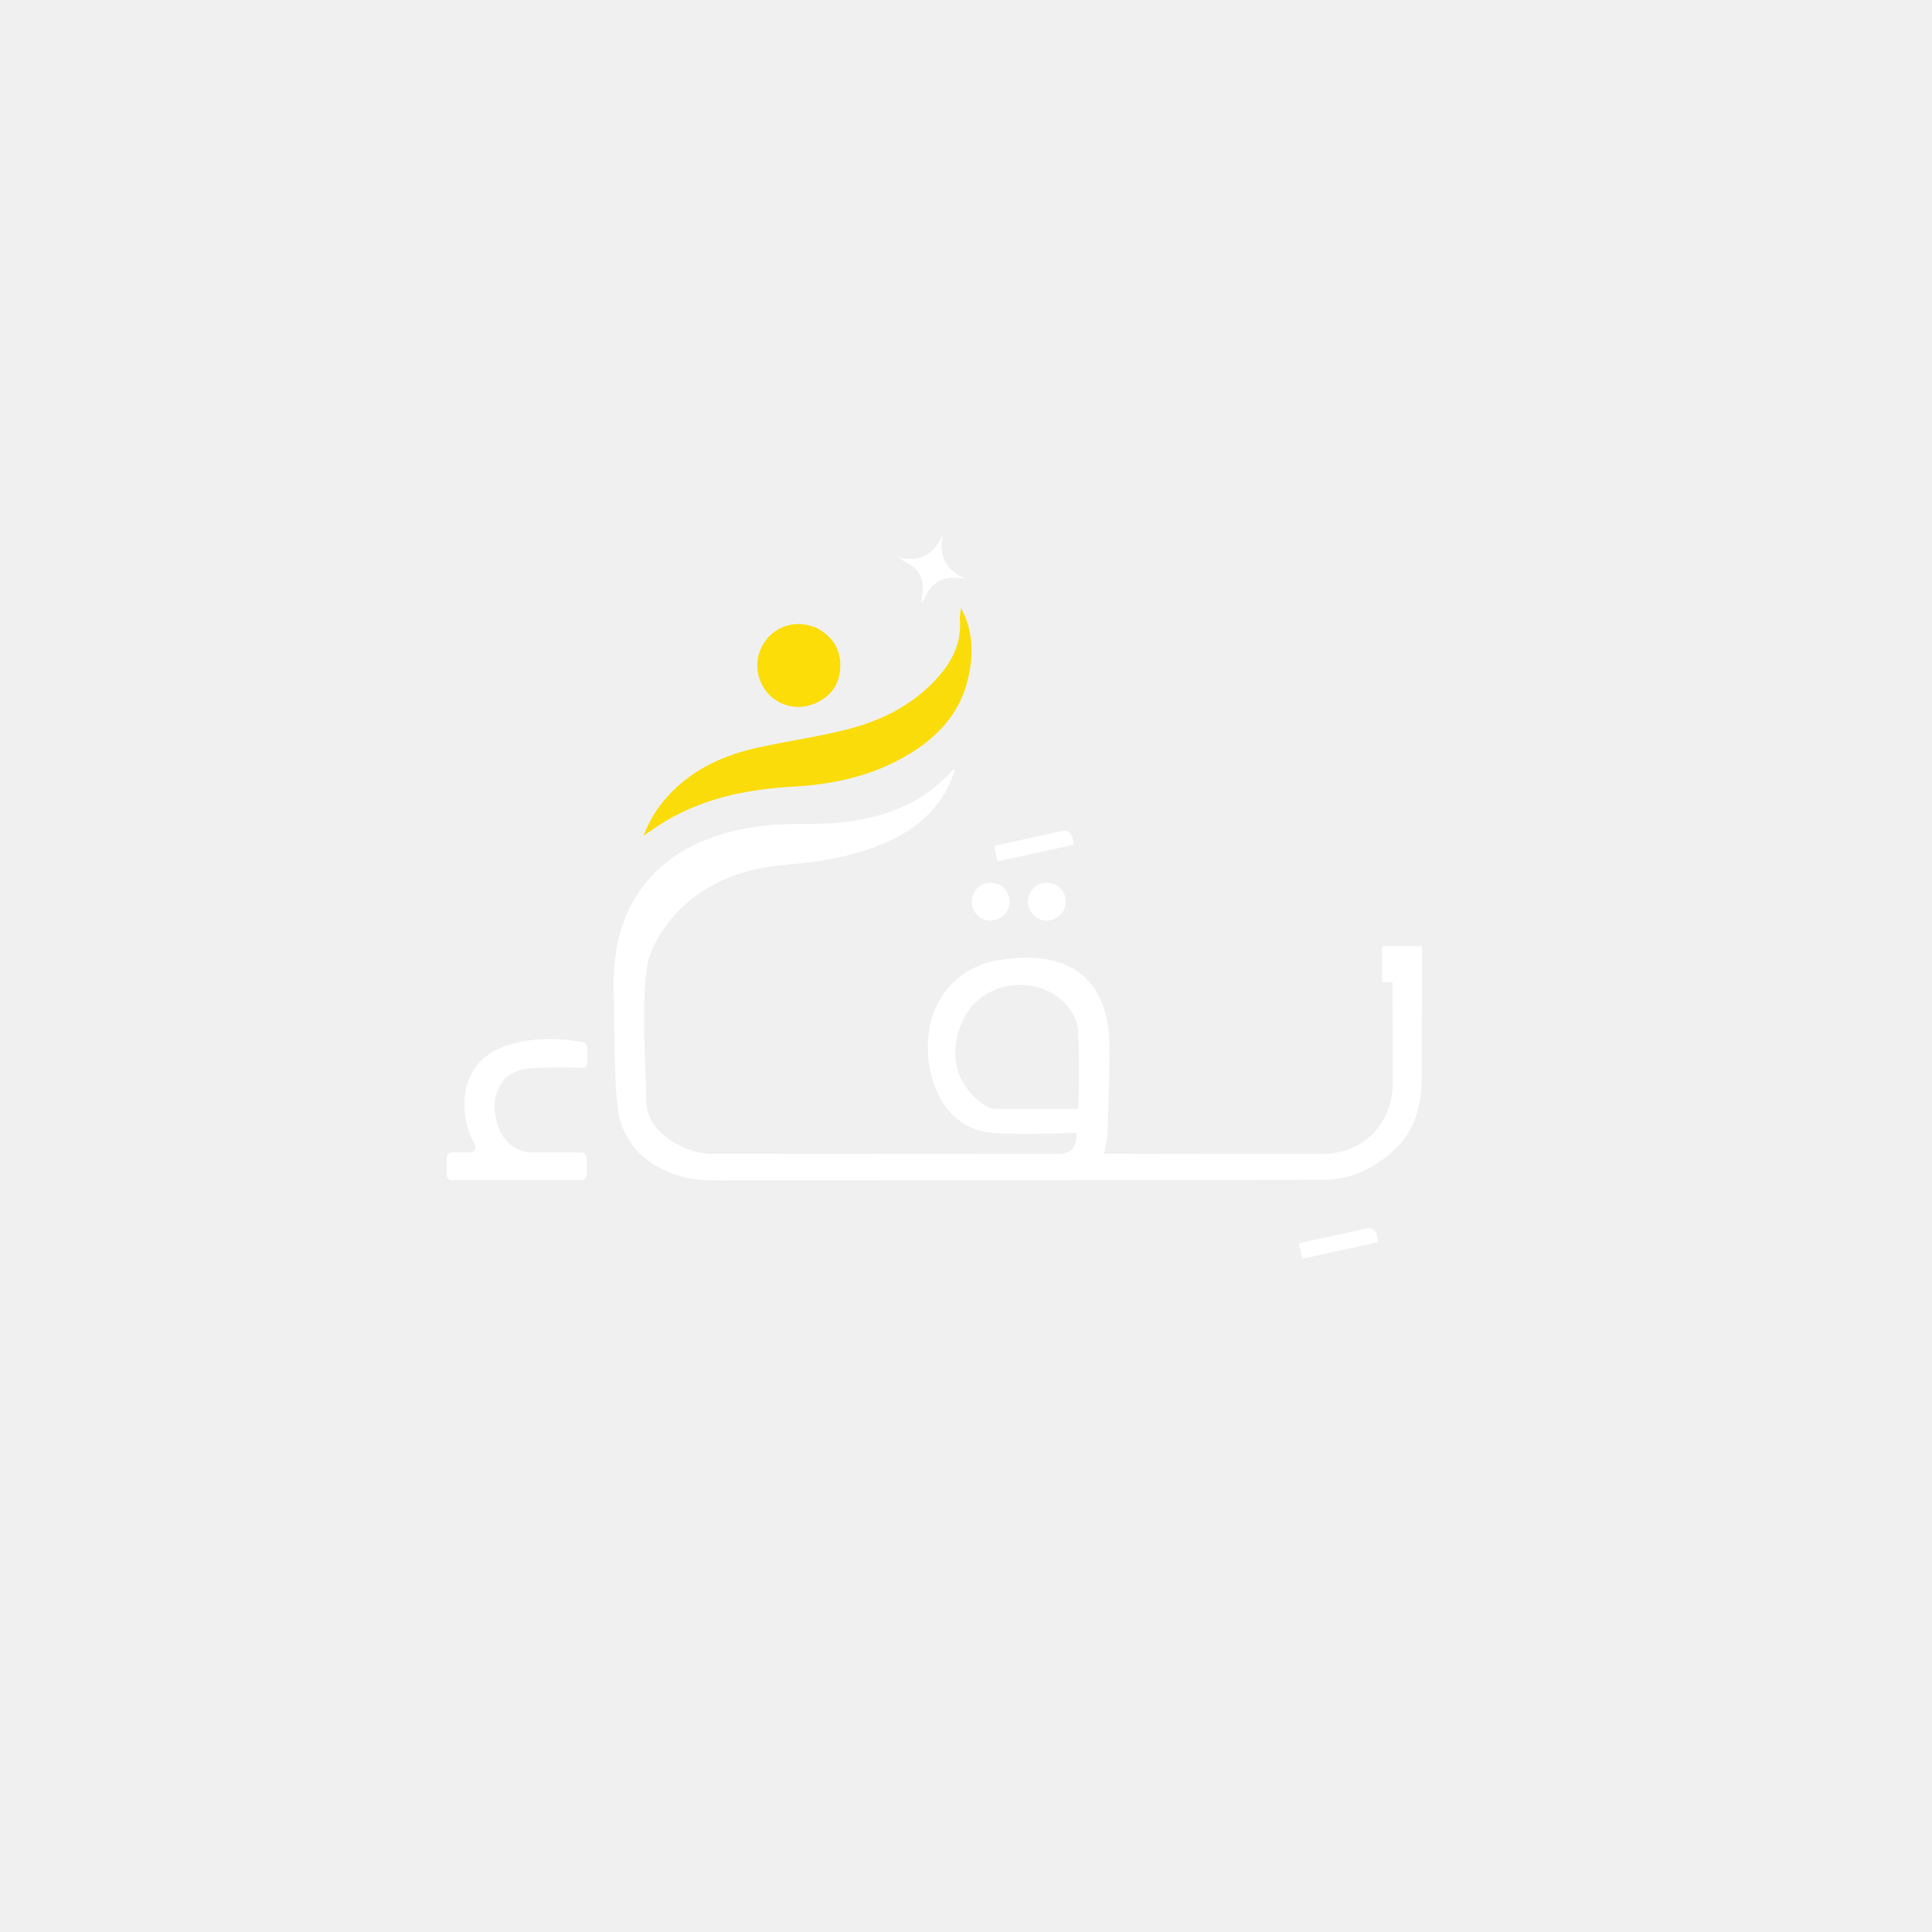
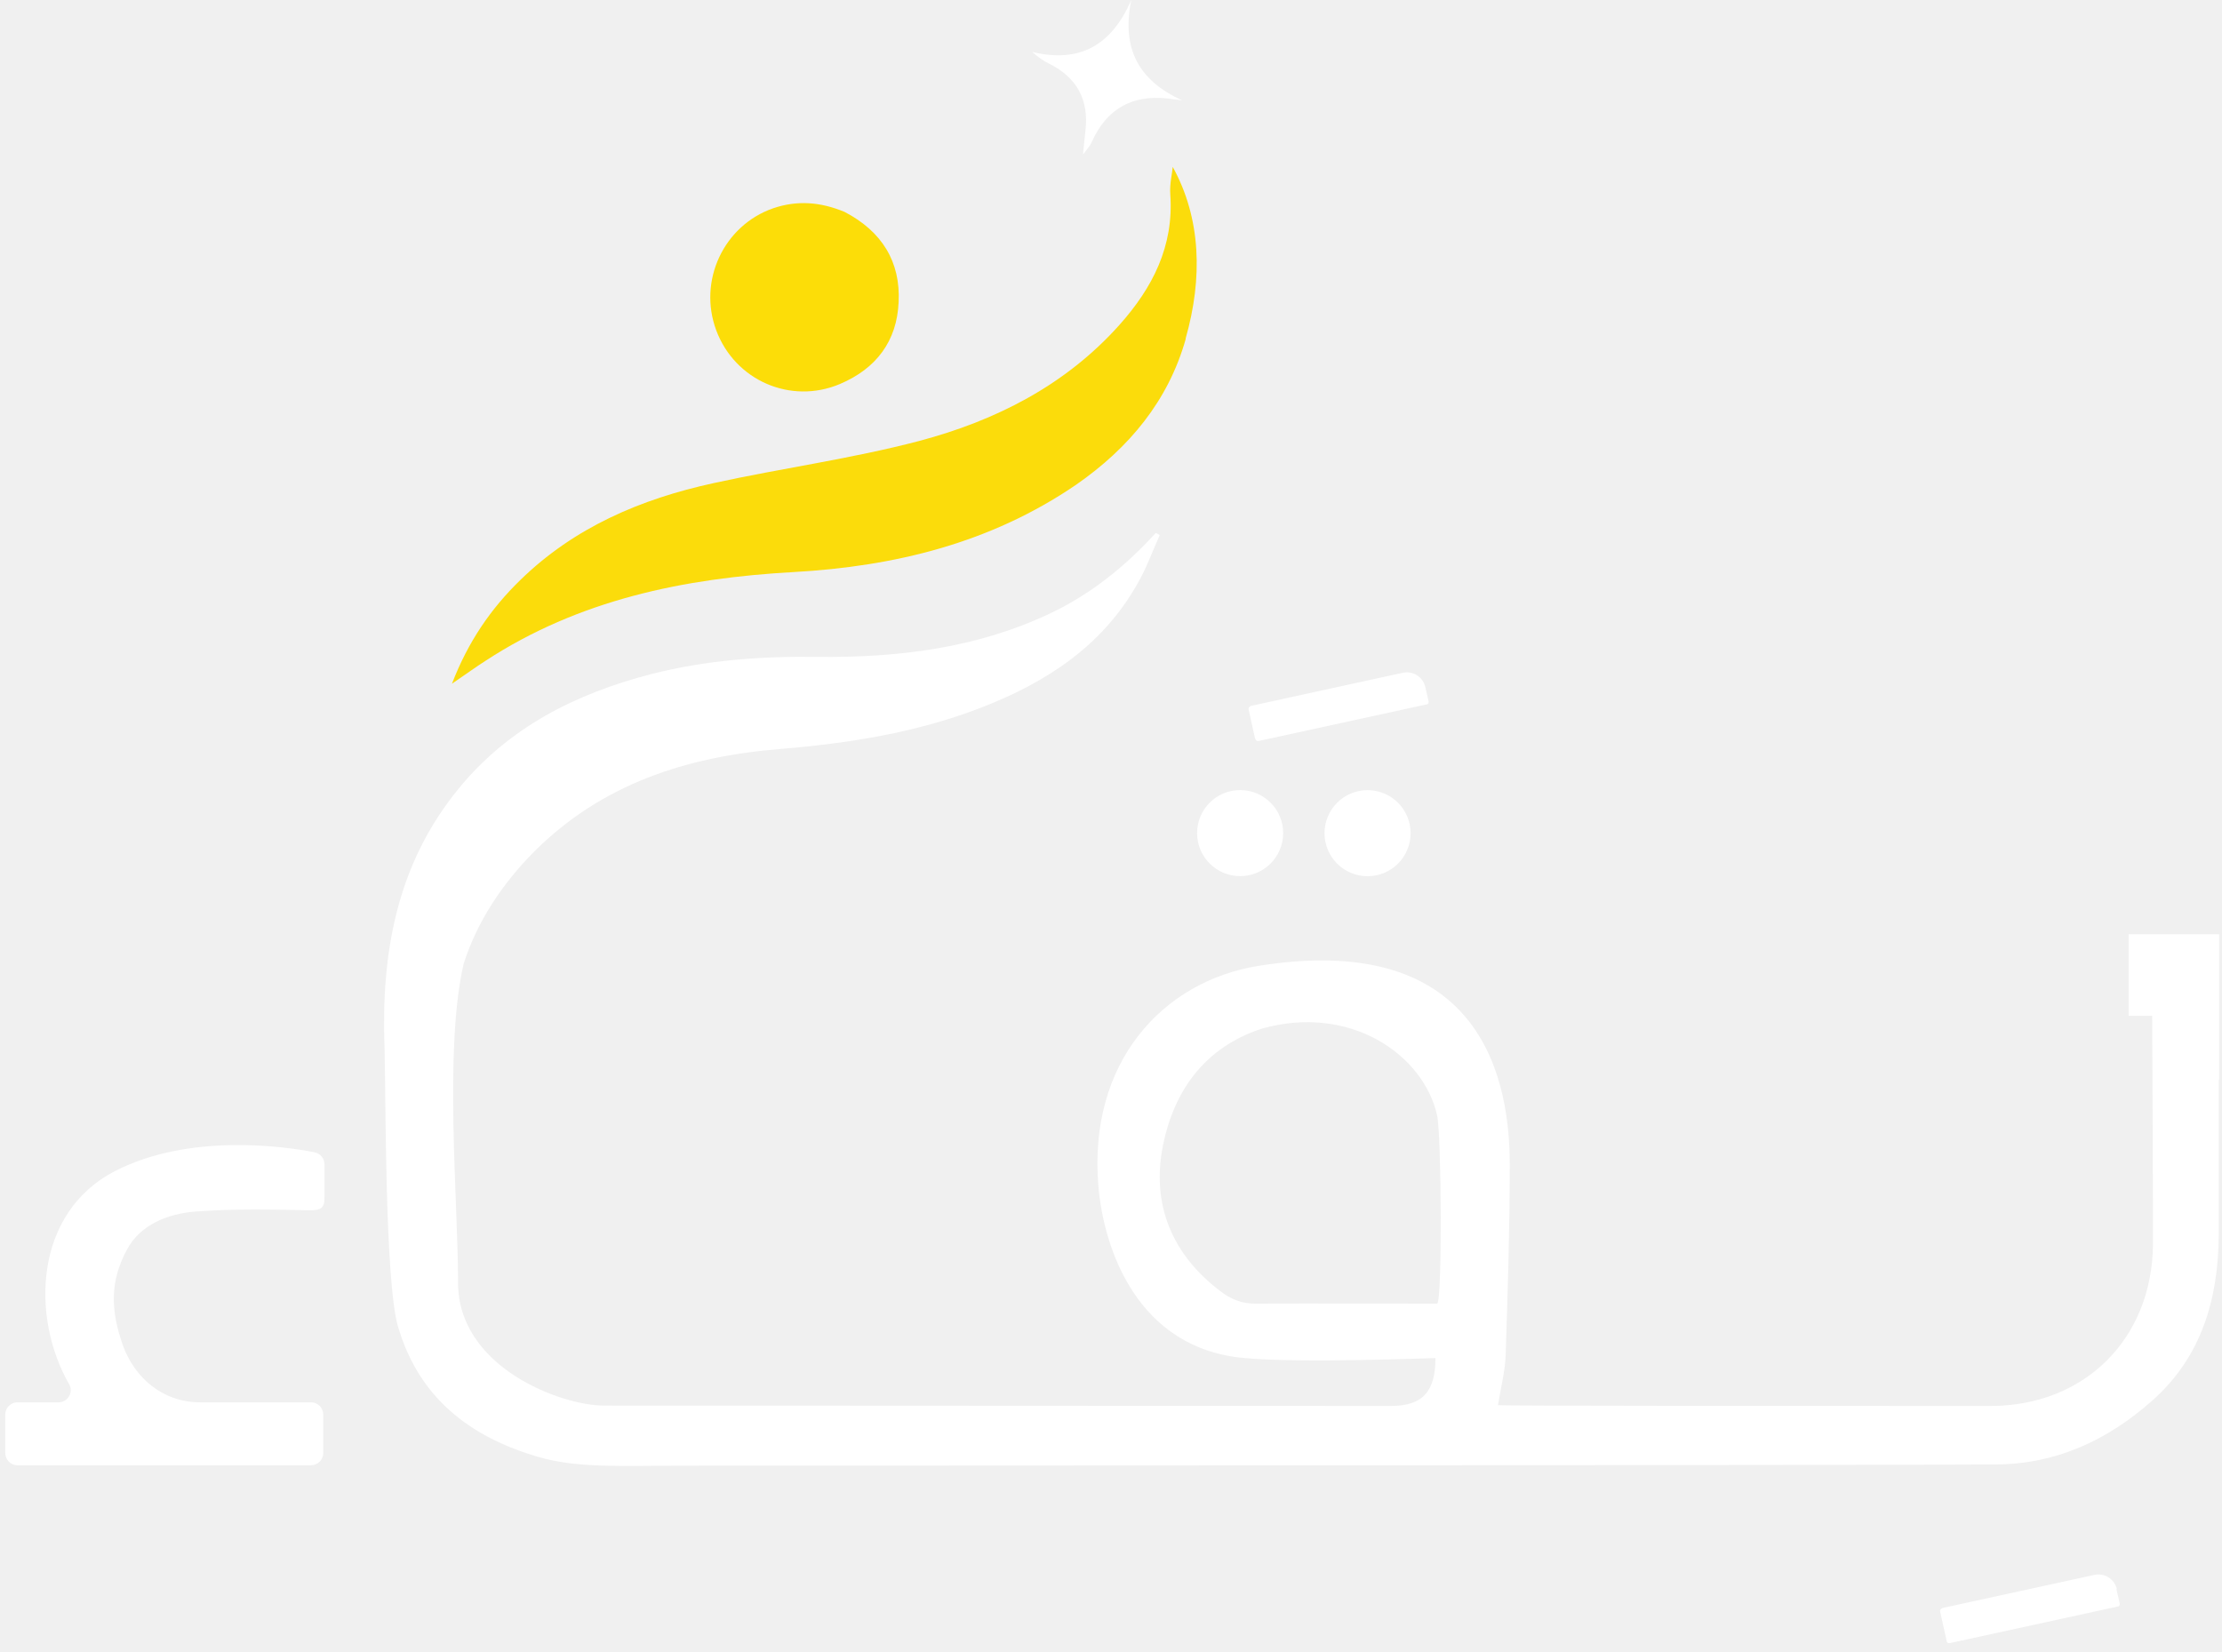
- <svg xmlns="http://www.w3.org/2000/svg" version="1.1" viewBox="0 0 1080 1080">
-   <defs>
-     <style>
-       .cls-1 {
-         fill: #fff;
-       }
- 
-       .cls-2 {
-         fill: #fbdc0b;
-       }
- 
-       .cls-3 {
-         fill: #fcdd08;
-       }
-     </style>
-   </defs>
-   <g>
-     <g id="Layer_1">
-       <g>
-         <path class="cls-1" d="M296.8,597.2c9.2-.7,18.5-.5,27.7-.3,2.7,0,3.9-.3,3.8-3.3v-8c0-1.5-1-2.7-2.5-3h0c-7.7-1.5-30.8-4.7-49,4.6-20.1,10.3-20.8,36.1-11.4,52.5,1.2,2-.3,4.5-2.6,4.5h-10.1c-1.6,0-3,1.3-3,3v9.5c0,1.6,1.3,3,3,3h72.3c1.6,0,3-1.3,3-3v-9.5c0-1.6-1.3-3-3-3h-27.3c-9.2,0-16.2-6-19.1-14.2-3-8.6-3.1-15.6,1-23.3,3.3-6.3,10.2-9,17.1-9.5Z" />
-         <path class="cls-1" d="M515.7,331c-.2,1.9-.4,3.9-.6,5.8,0,0,0,0,.3-.3.7-1,1.4-1.7,1.8-2.6,4-9,11-12.2,20.5-10.6.6,0,1.2.2,1.8.2-10.6-4.8-15-12.7-12.5-24.7-4.9,11.2-12.7,15.6-24.4,12.8,1.4,1.2,2.7,2.2,4.2,2.9,6.8,3.4,9.8,8.9,8.9,16.5Z" />
-         <path class="cls-1" d="M769.7,690.2c-.6-2.5-3-4-5.5-3.5l-37.6,8.2h.1c-.4.2-.6.5-.5.9l1.6,7.2c0,.4.4.6.8.5l41.3-9c.4,0,.6-.4.5-.8l-.8-3.5Z" />
-         <path class="cls-1" d="M557.6,480.8c0,.4.4.6.8.5l41.3-9c.4,0,.6-.4.5-.8l-.8-3.5c-.6-2.5-3-4-5.5-3.5l-37.6,8.2h.1c-.4.2-.6.5-.5.9l1.6,7.2Z" />
-         <circle class="cls-1" cx="585.2" cy="504" r="10.6" transform="translate(-104.4 851.8) rotate(-67.5)" />
-         <circle class="cls-1" cx="553.8" cy="504" r="10.6" />
-         <path id="_x3C_Path_x3E_" class="cls-1" d="M794.9,564.6c0-10.7,0-35.7,0-35.7h-22.3v20.1h5.8s.2,38.6.2,56.1c-.1,23.4-16.8,40-40,40-39.2,0-120.2,0-121.3-.2.7-4.4,1.8-8.5,1.9-12.6.5-15.5,1-30.6,1-46.7,0-25.1-10-57.2-61.9-48.9-23.6,3.8-42,23.8-39.4,54.3,1.3,15.4,9.6,40,36,42.3,14.2,1.3,45.6,0,47,0,0,8.3-3.2,11.8-11,11.8-12.3,0-183.3-.1-193.8-.1s-36-9.4-35.9-30.4c0-20.1-3.5-57.4,1.4-78.5,3.4-10.5,9.5-19.6,17.3-27.5,16.7-16.7,37.5-23.4,60.4-25.3,17-1.4,33.7-4,49.7-10.2,16-6.2,29.8-15.1,38.5-30.5,2.2-3.8,3.7-8,5.5-12-.3-.2-.6-.4-1-.5-7.5,8.2-15.9,15-26,19.8-18.2,8.6-37.5,10.9-57.3,10.7-13.8-.2-27.4.8-40.8,4.2-18.6,4.8-35.2,13.1-47.6,28.3-15.3,18.7-19.1,40.7-18.2,64,.3,8.9,0,57,3.3,68.4,3.9,13.2,12.9,25.8,34.4,32.1,9.8,2.9,20.8,2.2,35.8,2.2s304.9-.1,323.5-.3c14.8-.1,27.5-6.1,38.3-15.7,12.2-10.8,16.3-25.1,16.4-40.9,0-12.7,0-25.4,0-38.1ZM602.2,619.9c-14.4,0-30.2-.1-44.6,0-3.5,0-6.1-1.1-8.7-3.1-12-9.1-17-21.5-14.1-35.9,2.7-13.3,10.1-24,24.2-28.7,21.7-6.2,39.9,6.2,43.3,21.3,1.1,4.8,1.3,46.4,0,46.4Z" />
-         <path class="cls-2" d="M540.4,382.3c-4.3,15.2-13.9,26.8-27,35.9-21.1,14.4-44.7,20.1-69.5,21.5-27.1,1.5-52.9,6.8-76,21.9-2.5,1.6-4.8,3.3-8.2,5.6,4-10.4,9.6-18.5,16.8-25.5,13.3-13,29.7-20,47.6-23.9,16.9-3.7,34-6,50.7-10.4,18.8-5,36-13.7,49.3-28.6,8.1-9.1,13.4-19.3,12.5-32.1-.2-2.6.5-5.3.6-6.8,7,12.7,7.4,27.4,3.2,42.2v.2Z" />
-         <path class="cls-3" d="M469.7,373.2c-.4,9.6-5.5,16.4-14.5,20.2-12.1,5.1-25.8-.9-30.4-13.2-4.6-12.3,1.9-25.9,14-30.1,5.9-2,11.6-1.6,17.6.9,9.2,4.8,13.8,12.3,13.3,22.2Z" />
-       </g>
-     </g>
-   </g>
+ <svg xmlns="http://www.w3.org/2000/svg" width="152" height="113" viewBox="0 0 152 113" fill="none">
+   <path d="M13.445 82.889C16 82.695 18.584 82.75 21.139 82.806C21.889 82.806 22.222 82.722 22.195 81.889V79.667C22.195 79.25 21.917 78.917 21.5 78.833C19.361 78.417 12.945 77.528 7.889 80.111C2.306 82.972 2.111 90.139 4.722 94.695C5.056 95.25 4.639 95.945 4 95.945H1.195C0.75 95.945 0.361 96.306 0.361 96.778V99.417C0.361 99.861 0.722 100.25 1.195 100.25H21.278C21.722 100.25 22.111 99.889 22.111 99.417V96.778C22.111 96.333 21.75 95.945 21.278 95.945H13.695C11.139 95.945 9.195 94.278 8.389 92C7.556 89.611 7.528 87.667 8.667 85.528C9.584 83.778 11.5 83.028 13.417 82.889H13.445Z" fill="white" />
+   <path d="M74.25 8.944C74.195 9.472 74.139 10.028 74.084 10.556C74.084 10.556 74.084 10.556 74.167 10.472C74.361 10.194 74.556 10 74.667 9.75C75.778 7.25 77.722 6.361 80.361 6.806C80.528 6.806 80.695 6.861 80.861 6.861C77.917 5.528 76.695 3.333 77.389 0C76.028 3.111 73.861 4.333 70.611 3.556C71 3.889 71.361 4.167 71.778 4.361C73.667 5.306 74.5 6.833 74.25 8.944Z" fill="white" />
+   <path d="M144.806 108.722C144.639 108.028 143.972 107.611 143.278 107.75L132.834 110.028H132.861C132.75 110.083 132.695 110.167 132.722 110.278L133.167 112.278C133.167 112.389 133.278 112.444 133.389 112.417L144.861 109.917C144.972 109.917 145.028 109.806 145 109.694L144.778 108.722H144.806Z" fill="white" />
+   <path d="M85.889 50.556C85.889 50.667 86 50.722 86.111 50.694L97.584 48.194C97.695 48.194 97.75 48.083 97.722 47.972L97.5 47C97.334 46.306 96.667 45.889 95.972 46.028L85.528 48.306H85.556C85.445 48.361 85.389 48.444 85.417 48.556L85.861 50.556H85.889Z" fill="white" />
+   <path d="M96.271 58.132C96.893 56.629 96.18 54.907 94.677 54.285C93.175 53.662 91.453 54.376 90.83 55.878C90.208 57.381 90.921 59.103 92.424 59.725C93.926 60.348 95.649 59.634 96.271 58.132Z" fill="white" />
+   <path d="M84.834 59.944C86.46 59.944 87.778 58.626 87.778 57C87.778 55.374 86.46 54.056 84.834 54.056C83.207 54.056 81.889 55.374 81.889 57C81.889 58.626 83.207 59.944 84.834 59.944Z" fill="white" />
+   <path d="M151.806 73.833C151.806 70.861 151.806 63.917 151.806 63.917H145.611V69.5H147.222C147.222 69.5 147.278 80.222 147.278 85.083C147.25 91.583 142.611 96.194 136.167 96.194C125.278 96.194 102.778 96.195 102.472 96.139C102.667 94.917 102.972 93.778 103 92.639C103.139 88.333 103.278 84.139 103.278 79.667C103.278 72.694 100.5 63.778 86.084 66.083C79.528 67.139 74.417 72.695 75.139 81.167C75.5 85.445 77.806 92.278 85.139 92.917C89.084 93.278 97.806 92.917 98.195 92.917C98.195 95.222 97.306 96.194 95.139 96.194C91.722 96.194 44.222 96.167 41.306 96.167C38.389 96.167 31.306 93.556 31.334 87.722C31.334 82.139 30.361 71.778 31.722 65.917C32.667 63 34.361 60.472 36.528 58.278C41.167 53.639 46.945 51.778 53.306 51.25C58.028 50.861 62.667 50.139 67.111 48.417C71.556 46.694 75.389 44.222 77.806 39.944C78.417 38.889 78.834 37.722 79.334 36.611C79.25 36.556 79.167 36.5 79.056 36.472C76.972 38.75 74.639 40.639 71.834 41.972C66.778 44.361 61.417 45 55.917 44.944C52.084 44.889 48.306 45.167 44.584 46.111C39.417 47.444 34.806 49.75 31.361 53.972C27.111 59.167 26.056 65.278 26.306 71.75C26.389 74.222 26.306 87.583 27.222 90.75C28.306 94.417 30.806 97.917 36.778 99.667C39.5 100.472 42.556 100.278 46.722 100.278C50.889 100.278 131.417 100.25 136.584 100.194C140.695 100.167 144.222 98.5 147.222 95.833C150.611 92.833 151.75 88.861 151.778 84.472C151.778 80.945 151.778 77.417 151.778 73.889L151.806 73.833ZM98.278 89.195C94.278 89.195 89.889 89.167 85.889 89.195C84.917 89.195 84.195 88.889 83.472 88.333C80.139 85.806 78.75 82.361 79.556 78.361C80.306 74.667 82.361 71.695 86.278 70.389C92.306 68.667 97.361 72.111 98.306 76.306C98.611 77.639 98.667 89.195 98.306 89.195H98.278Z" fill="white" />
+   <path d="M81.111 23.194C79.917 27.417 77.25 30.639 73.611 33.167C67.75 37.167 61.195 38.75 54.306 39.139C46.778 39.556 39.611 41.028 33.195 45.222C32.5 45.667 31.861 46.139 30.917 46.778C32.028 43.889 33.584 41.639 35.584 39.694C39.278 36.083 43.834 34.139 48.806 33.056C53.5 32.028 58.25 31.389 62.889 30.167C68.111 28.778 72.889 26.361 76.584 22.222C78.834 19.694 80.306 16.861 80.056 13.306C80 12.583 80.195 11.833 80.222 11.417C82.167 14.944 82.278 19.028 81.111 23.139V23.194Z" fill="#FBDC0B" />
+   <path d="M61.472 20.667C61.361 23.333 59.945 25.222 57.445 26.278C54.084 27.694 50.278 26.028 49 22.611C47.722 19.194 49.528 15.417 52.889 14.25C54.528 13.694 56.111 13.806 57.778 14.5C60.334 15.833 61.611 17.917 61.472 20.667Z" fill="#FCDD08" />
</svg>
